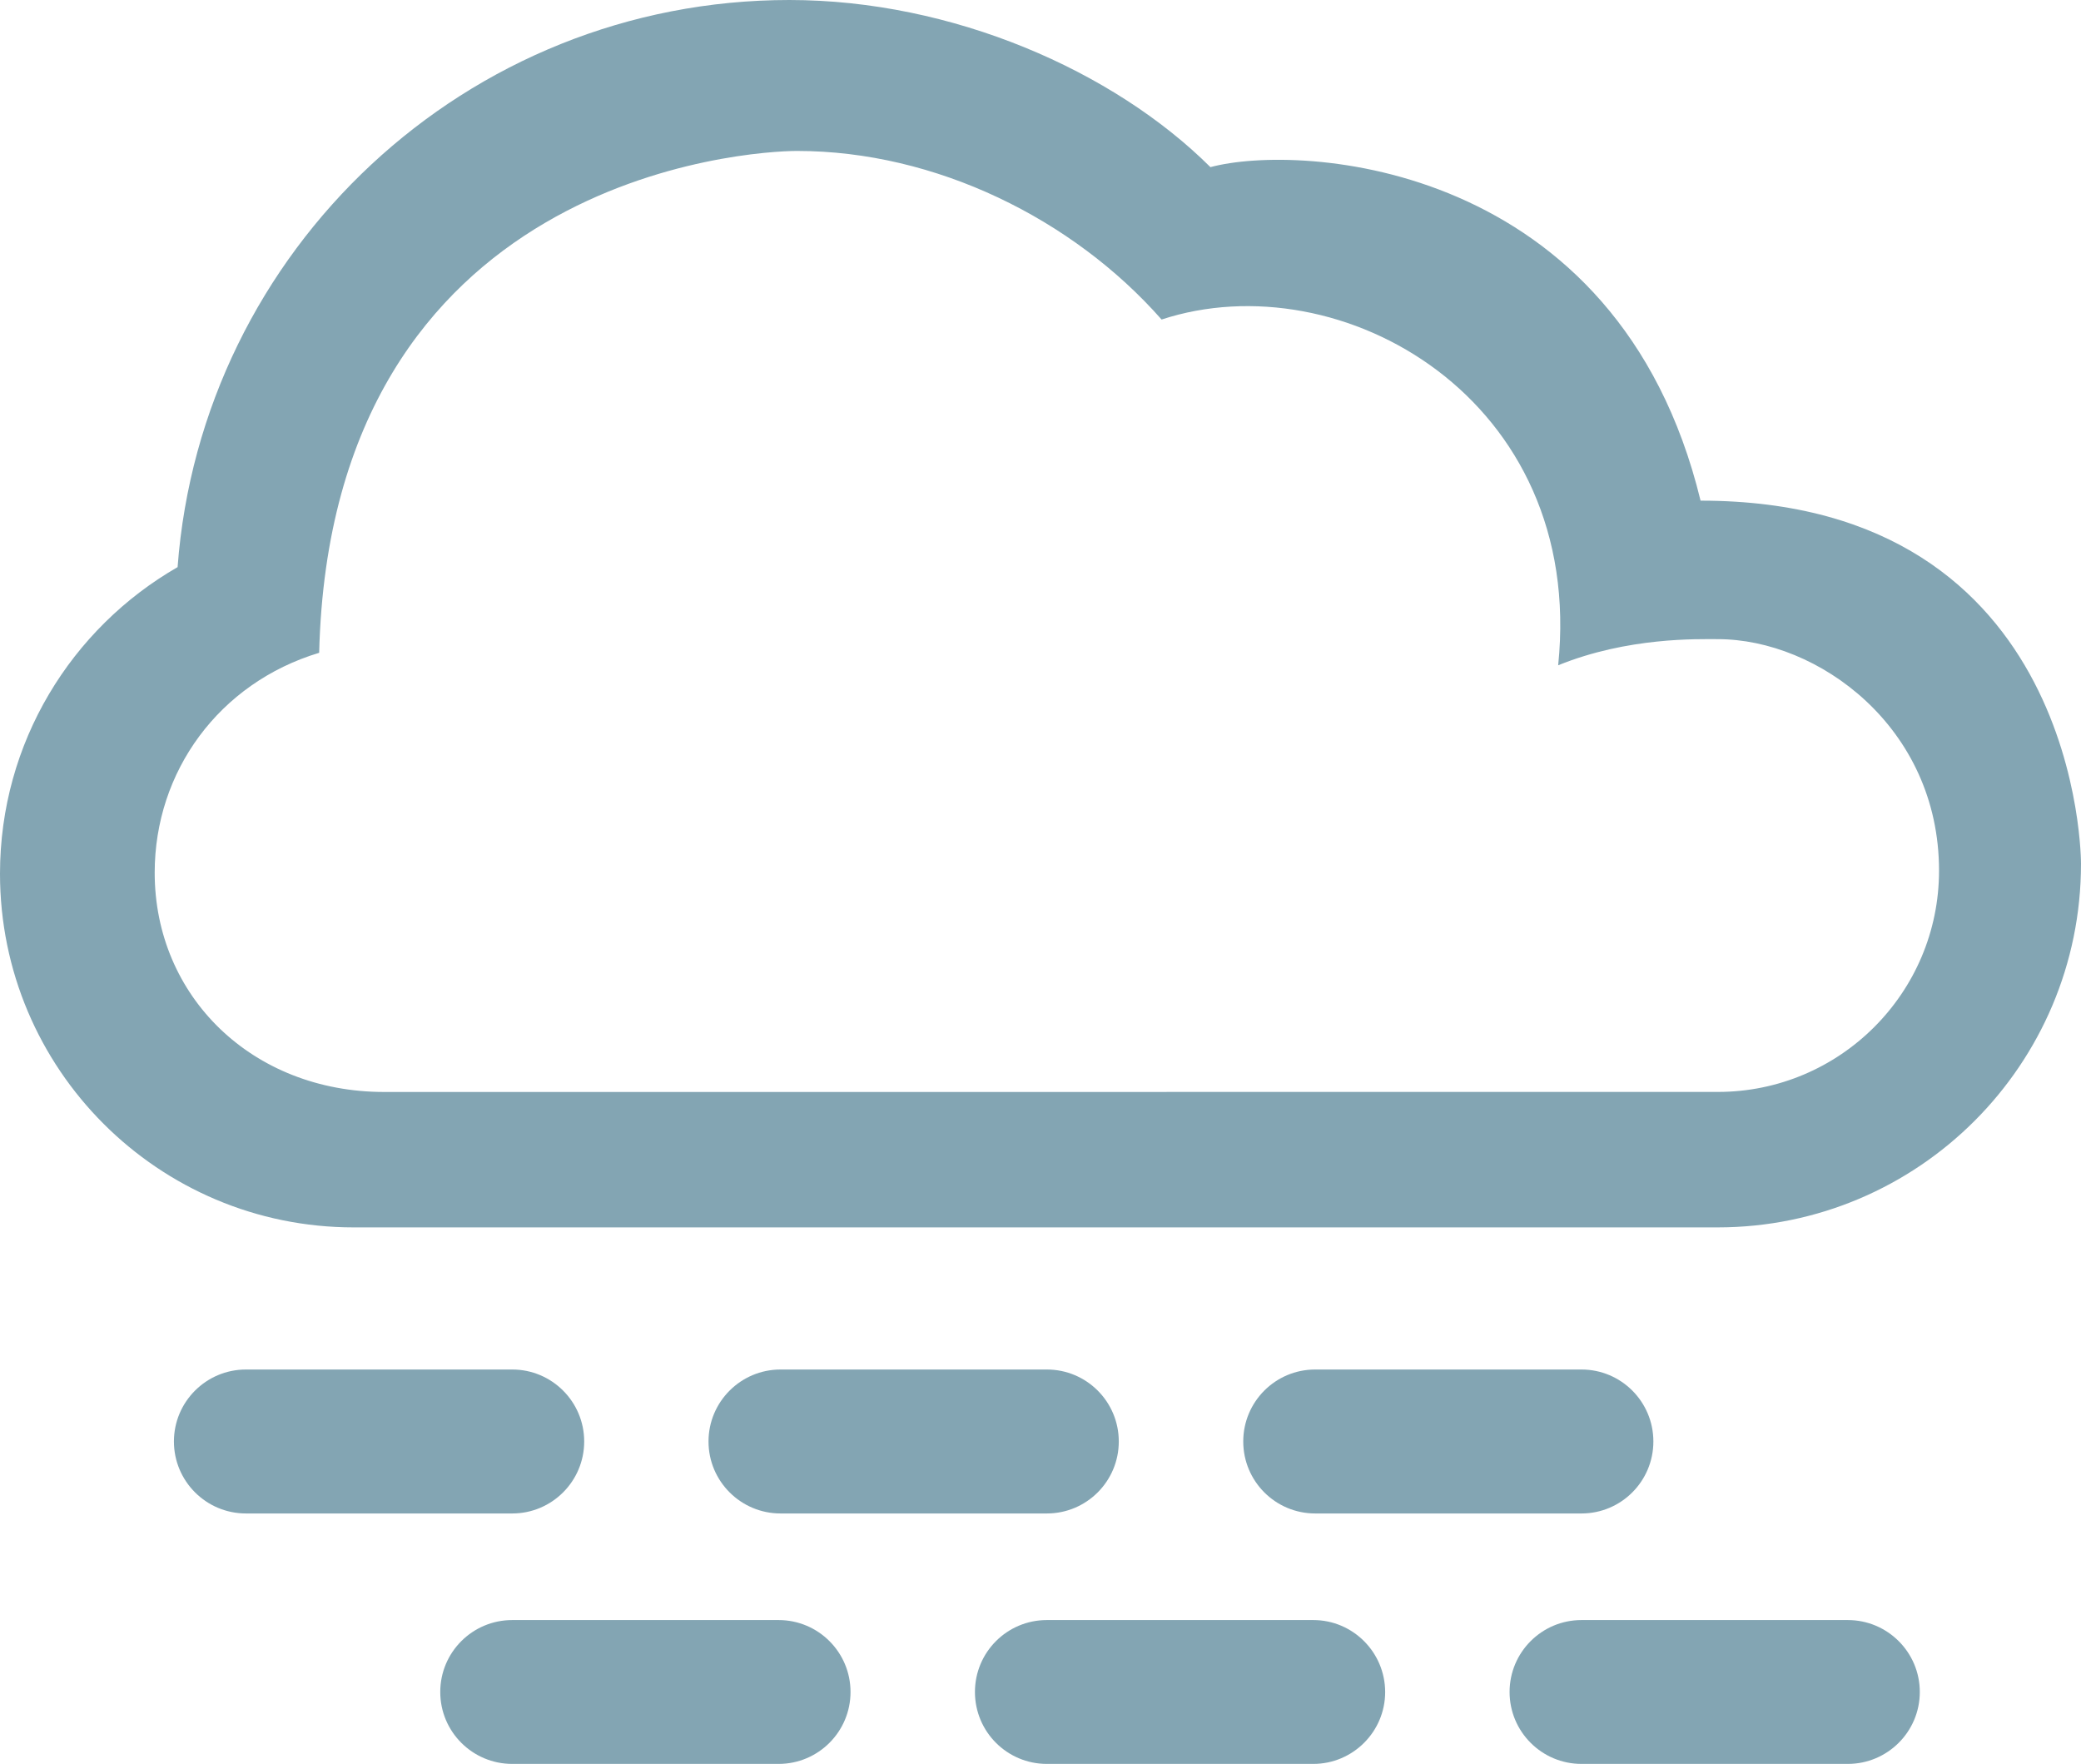
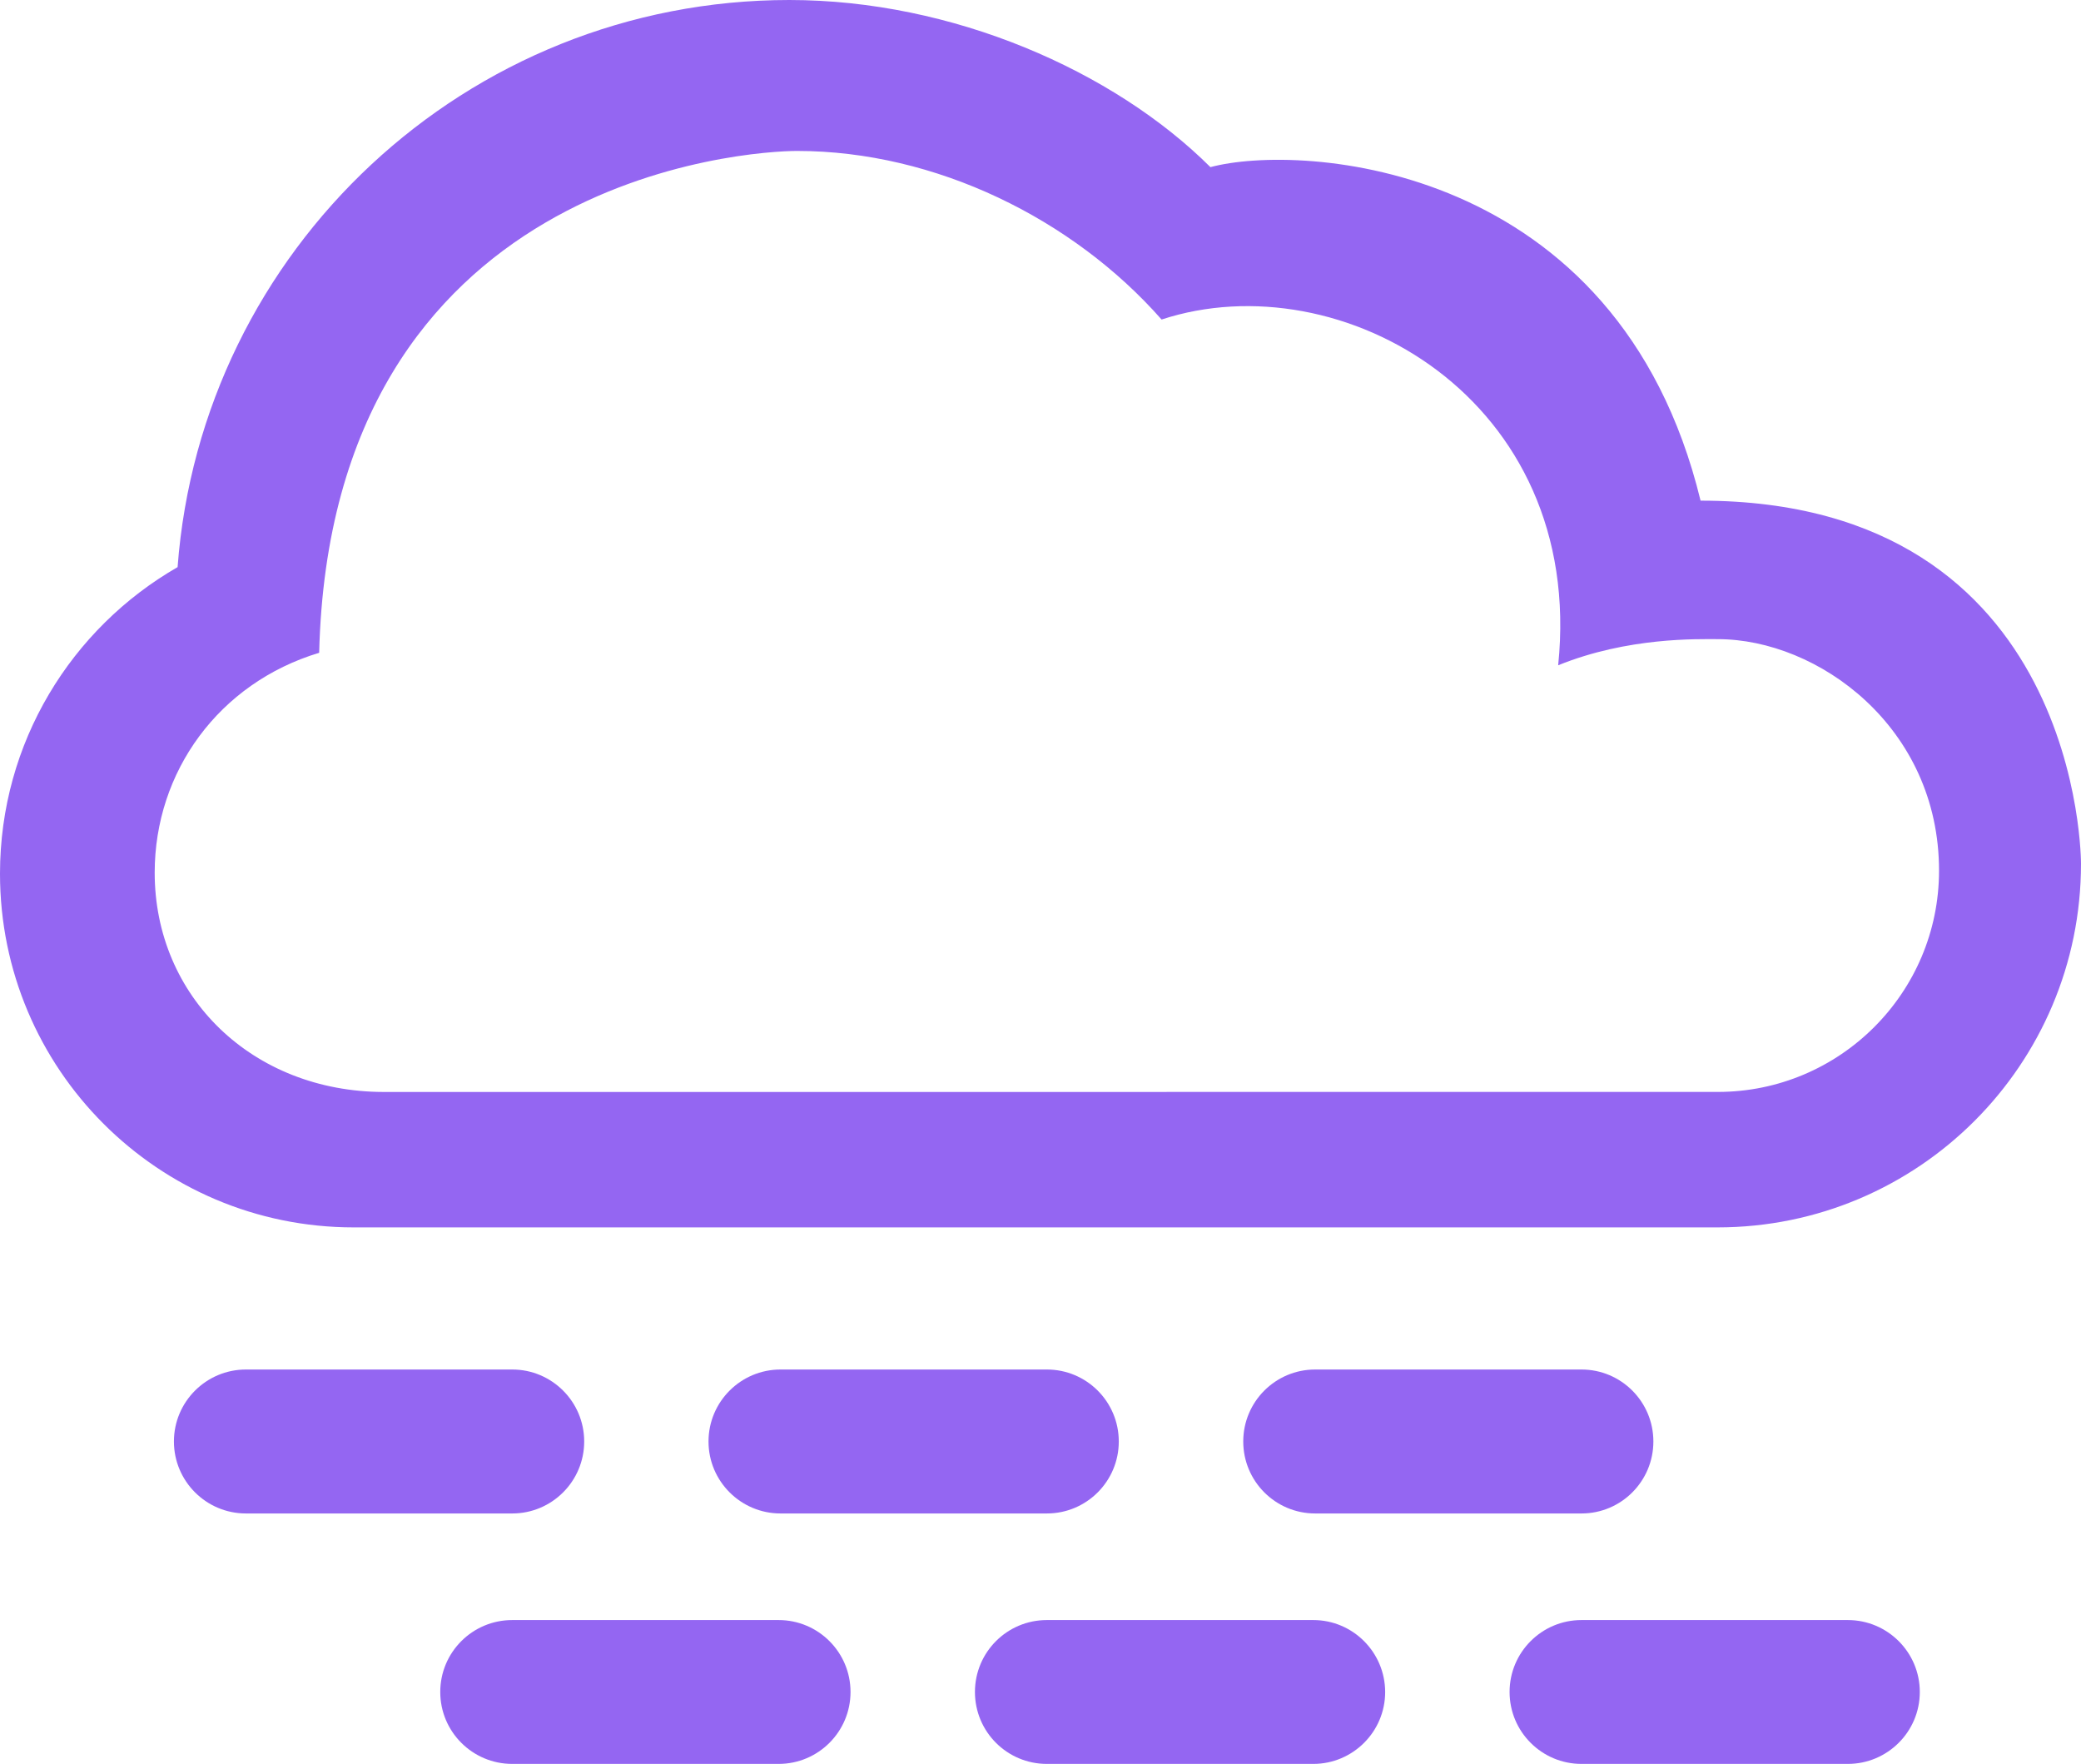
<svg xmlns="http://www.w3.org/2000/svg" version="1.1" id="Layer_1" x="0px" y="0px" width="43.17px" height="36.589px" viewBox="0 0 43.17 36.589" style="enable-background:new 0 0 43.17 36.589;" xml:space="preserve">
  <g id="_x30_8">
-     <path style="fill:#83A5B3;" d="M10.627,31.394c0.822,0,1.492-0.668,1.492-1.493s-0.67-1.493-1.492-1.493H5.102   c-0.824,0-1.494,0.668-1.494,1.493s0.67,1.493,1.494,1.493H10.627z" />
-     <path style="fill:#83A5B3;" d="M21.717,31.394c0.824,0,1.492-0.668,1.492-1.493s-0.668-1.493-1.492-1.493h-5.525   c-0.824,0-1.494,0.668-1.494,1.493s0.67,1.493,1.494,1.493H21.717z" />
-     <path style="fill:#83A5B3;" d="M32.808,31.394c0.823,0,1.491-0.668,1.491-1.493s-0.668-1.493-1.491-1.493h-5.525   c-0.824,0-1.492,0.668-1.492,1.493s0.668,1.493,1.492,1.493H32.808z" />
-     <path style="fill:#83A5B3;" d="M16.152,36.589c0.824,0,1.492-0.668,1.492-1.492s-0.668-1.492-1.492-1.492h-5.525   c-0.826,0-1.494,0.668-1.494,1.492s0.668,1.492,1.494,1.492H16.152z" />
-     <path style="fill:#83A5B3;" d="M27.244,36.589c0.821,0,1.491-0.668,1.491-1.492c-0.002-0.824-0.67-1.492-1.491-1.492h-5.527   c-0.826,0-1.492,0.668-1.492,1.492s0.666,1.492,1.492,1.492H27.244z" />
-     <path style="fill:#83A5B3;" d="M38.332,36.589c0.824,0,1.494-0.668,1.494-1.492s-0.67-1.492-1.494-1.492h-5.524   c-0.824,0-1.492,0.668-1.492,1.492s0.668,1.492,1.492,1.492H38.332z" />
-     <path style="fill:#83A5B3;" d="M35.629,25.46c4.164,0,7.541-3.375,7.541-7.542c0,0,0.037-7.533-7.892-7.533   c-1.715-7.059-8.315-7.417-10.168-6.918C23.103,1.468,19.758,0,16.375,0C9.672,0,4.178,5.185,3.684,11.764   C1.482,13.03,0,15.403,0,18.123c0,4.054,3.285,7.337,7.338,7.337H35.629z M7.971,22.651c-2.74,0-4.762-1.983-4.762-4.549   c0-2.096,1.332-3.934,3.412-4.561c0.246-9.904,8.947-10.41,9.914-10.41c2.873,0,5.725,1.41,7.562,3.497   c3.709-1.219,8.795,1.641,8.227,7.172c1.447-0.587,2.896-0.542,3.312-0.542c2.076,0,4.589,1.82,4.589,4.802   c0,2.535-2.058,4.59-4.589,4.59L7.971,22.651L7.971,22.651z" />
+     <path style="fill:#9466f2;" d="M10.627,31.394c0.822,0,1.492-0.668,1.492-1.493s-0.67-1.493-1.492-1.493H5.102   c-0.824,0-1.494,0.668-1.494,1.493s0.67,1.493,1.494,1.493H10.627z" />
+     <path style="fill:#9466f2;" d="M21.717,31.394c0.824,0,1.492-0.668,1.492-1.493s-0.668-1.493-1.492-1.493h-5.525   c-0.824,0-1.494,0.668-1.494,1.493s0.67,1.493,1.494,1.493H21.717z" />
+     <path style="fill:#9466f2;" d="M32.808,31.394c0.823,0,1.491-0.668,1.491-1.493s-0.668-1.493-1.491-1.493h-5.525   c-0.824,0-1.492,0.668-1.492,1.493s0.668,1.493,1.492,1.493H32.808z" />
+     <path style="fill:#9466f2;" d="M16.152,36.589c0.824,0,1.492-0.668,1.492-1.492s-0.668-1.492-1.492-1.492h-5.525   c-0.826,0-1.494,0.668-1.494,1.492s0.668,1.492,1.494,1.492H16.152z" />
+     <path style="fill:#9466f2;" d="M27.244,36.589c0.821,0,1.491-0.668,1.491-1.492c-0.002-0.824-0.67-1.492-1.491-1.492h-5.527   c-0.826,0-1.492,0.668-1.492,1.492s0.666,1.492,1.492,1.492H27.244z" />
+     <path style="fill:#9466f2;" d="M38.332,36.589c0.824,0,1.494-0.668,1.494-1.492s-0.67-1.492-1.494-1.492h-5.524   c-0.824,0-1.492,0.668-1.492,1.492s0.668,1.492,1.492,1.492H38.332z" />
+     <path style="fill:#9466f2;" d="M35.629,25.46c4.164,0,7.541-3.375,7.541-7.542c0,0,0.037-7.533-7.892-7.533   c-1.715-7.059-8.315-7.417-10.168-6.918C23.103,1.468,19.758,0,16.375,0C9.672,0,4.178,5.185,3.684,11.764   C1.482,13.03,0,15.403,0,18.123c0,4.054,3.285,7.337,7.338,7.337H35.629z M7.971,22.651c-2.74,0-4.762-1.983-4.762-4.549   c0-2.096,1.332-3.934,3.412-4.561c0.246-9.904,8.947-10.41,9.914-10.41c2.873,0,5.725,1.41,7.562,3.497   c3.709-1.219,8.795,1.641,8.227,7.172c1.447-0.587,2.896-0.542,3.312-0.542c2.076,0,4.589,1.82,4.589,4.802   c0,2.535-2.058,4.59-4.589,4.59L7.971,22.651L7.971,22.651z" />
  </g>
</svg>
